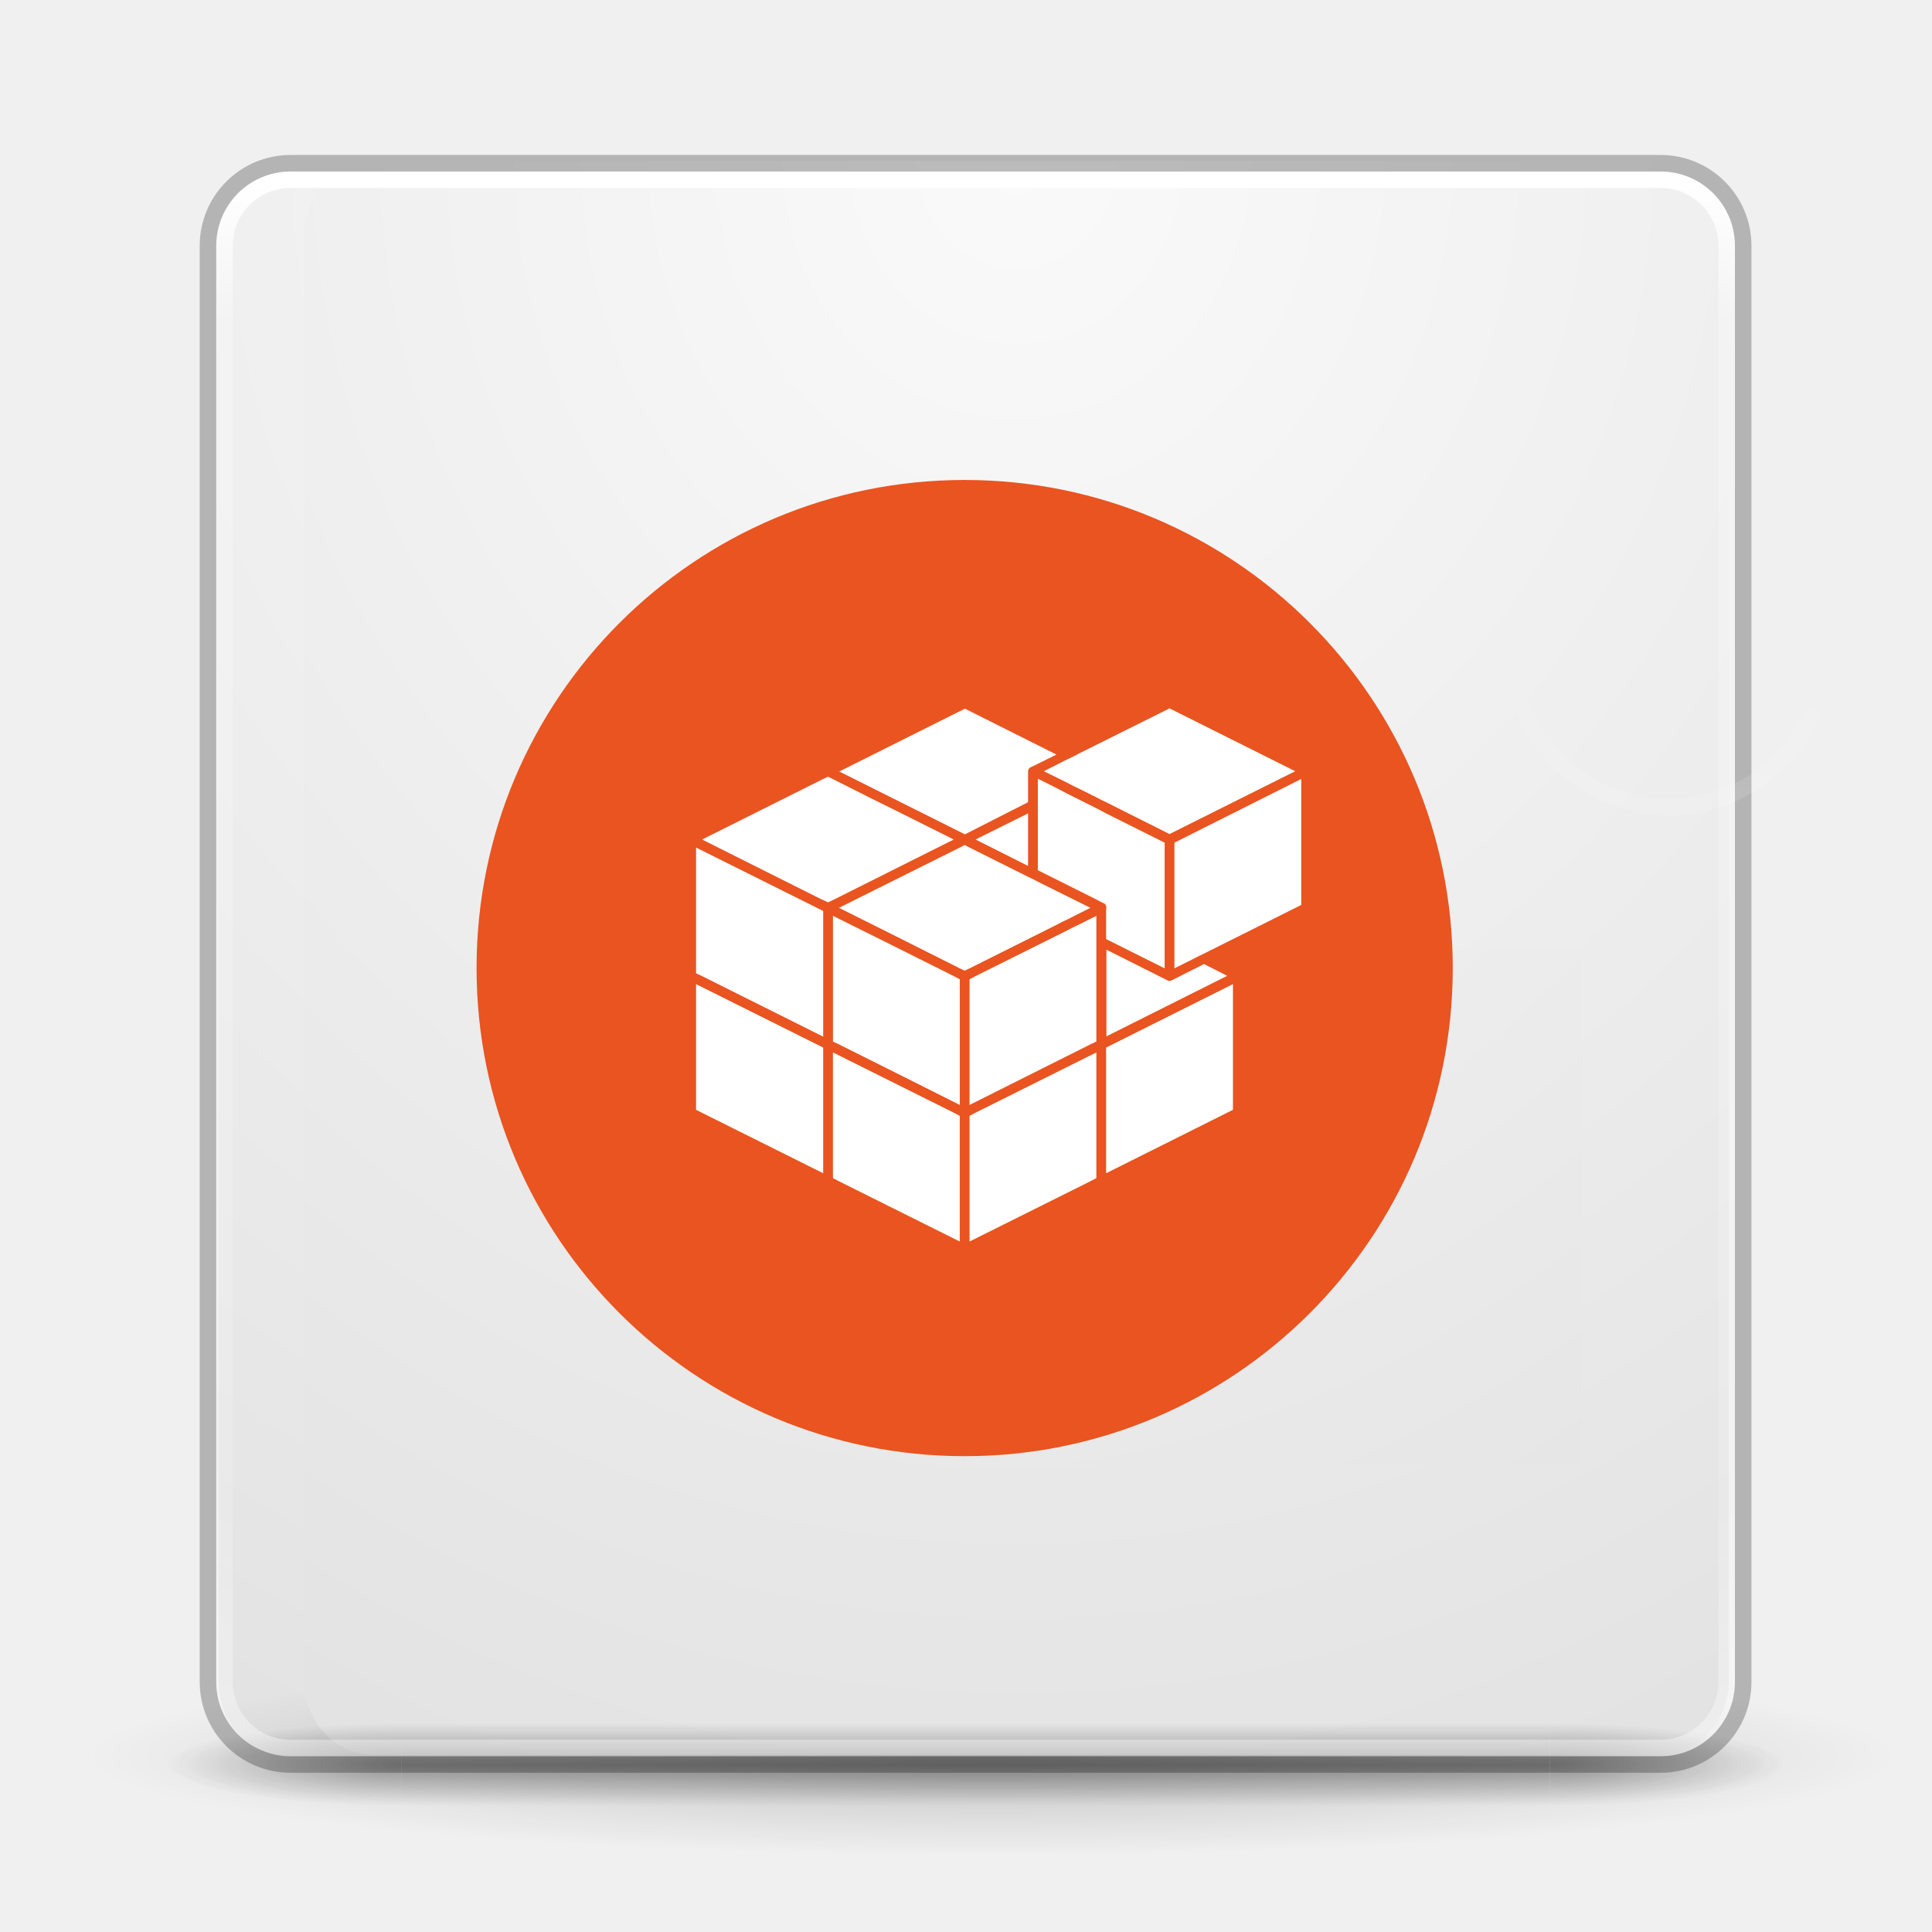
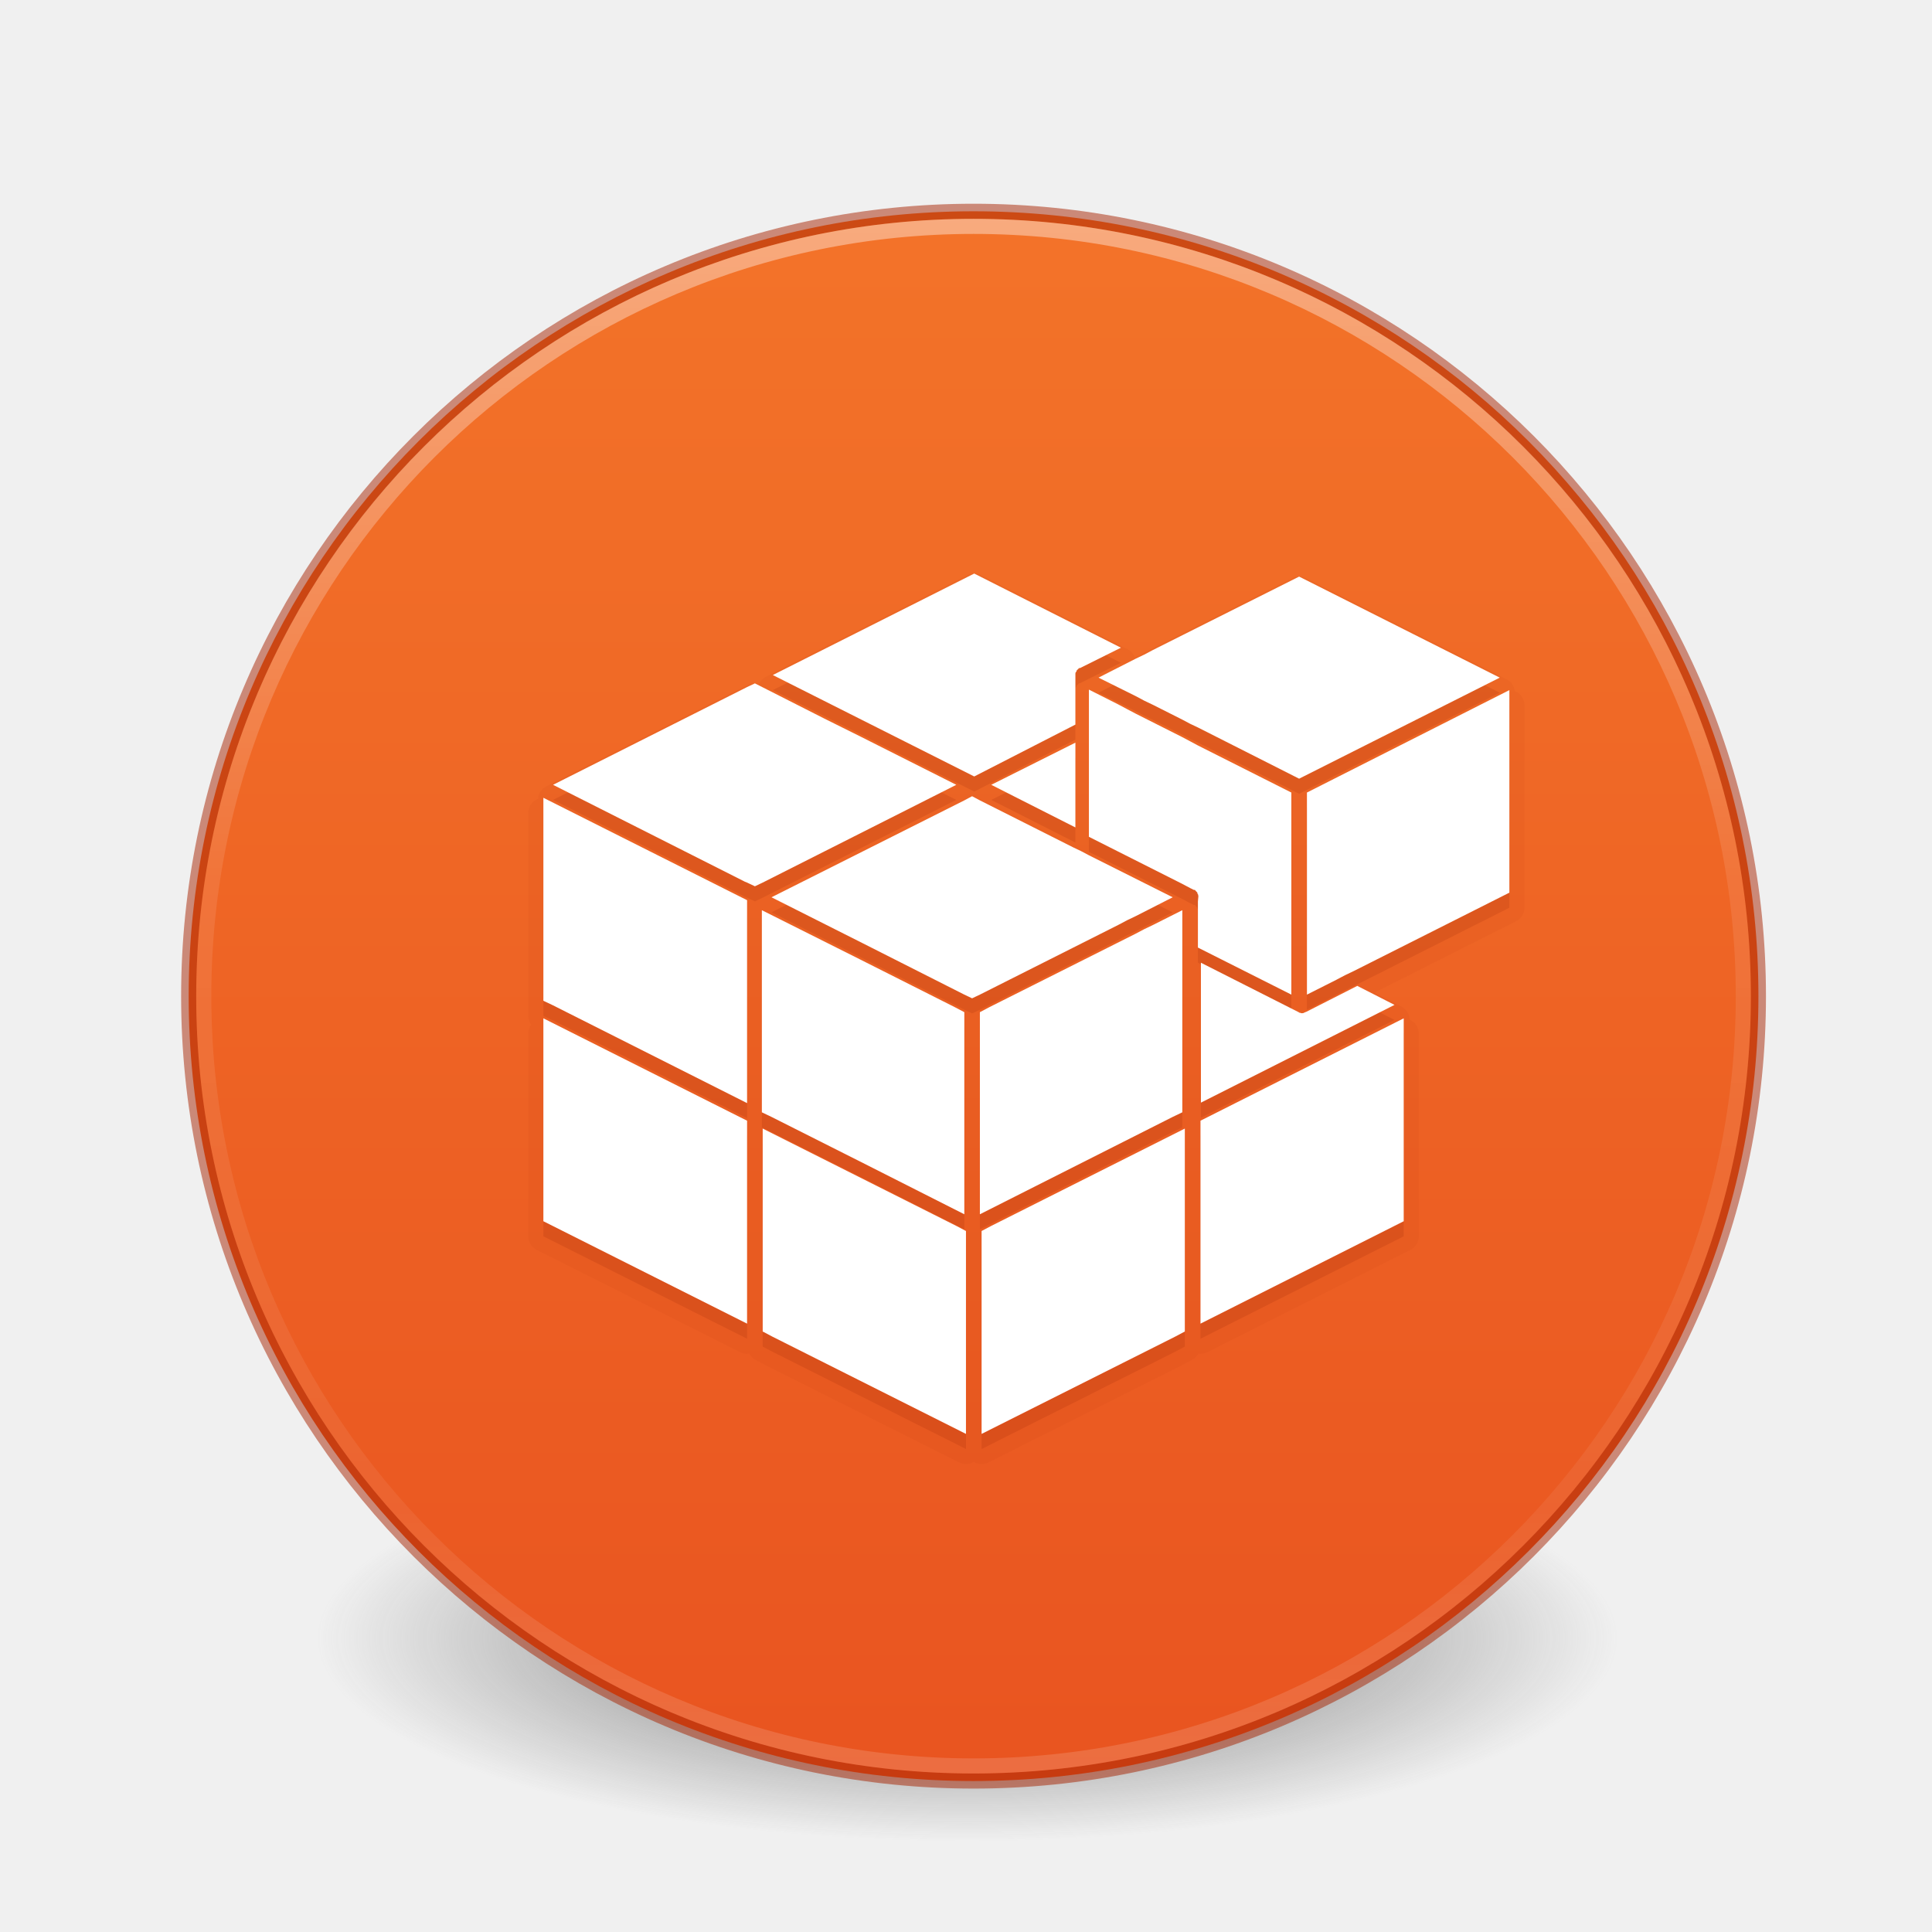
- <svg xmlns="http://www.w3.org/2000/svg" xmlns:xlink="http://www.w3.org/1999/xlink" version="1.1" width="128" height="128" id="svg4434">
-   <defs id="defs4436">
-     <linearGradient x1="24" y1="5.591" gradientTransform="matrix(2.689912,0,0,2.808139,0.07832917,-3.535995)" x2="24" gradientUnits="userSpaceOnUse" xlink:href="#linearGradient3924" y2="42.262" id="linearGradient4136" />
-     <linearGradient id="linearGradient3924">
-       <stop offset="0" stop-color="#fff" id="stop3926" />
-       <stop offset=".091" stop-opacity=".235" stop-color="#fff" id="stop3928" />
-       <stop offset="0.85" stop-opacity=".157" stop-color="#fff" id="stop3930" />
-       <stop offset="1" stop-opacity=".392" stop-color="#fff" id="stop3932" />
+ <svg xmlns="http://www.w3.org/2000/svg" xmlns:xlink="http://www.w3.org/1999/xlink" version="1.1" width="128" height="128" id="svg5157">
+   <defs id="defs5159">
+     <linearGradient id="linearGradient1225">
+       <stop id="stop1221" offset="0" style="stop-color:#f37329;stop-opacity:1" />
+       <stop id="stop1223" offset="1" style="stop-color:#e95420;stop-opacity:1" />
    </linearGradient>
-     <radialGradient r="2.5" gradientTransform="matrix(2.0039,0,0,1.4,25.877,-17.4)" cx="4.993" cy="43.5" gradientUnits="userSpaceOnUse" id="radialGradient4093">
-       <stop offset="0" stop-color="#181818" id="stop2883-0" />
-       <stop offset="1" stop-opacity="0" stop-color="#181818" id="stop2885-5" />
-     </radialGradient>
-     <radialGradient r="2.5" gradientTransform="matrix(2.0038,0,0,1.4,-21.419,-104.4)" cx="4.993" cy="43.5" gradientUnits="userSpaceOnUse" id="radialGradient4095">
-       <stop offset="0" stop-color="#181818" id="stop2889-9" />
-       <stop offset="1" stop-opacity="0" stop-color="#181818" id="stop2891-4" />
-     </radialGradient>
-     <linearGradient x1="25.058" y1="47.028" gradientTransform="matrix(0.87434,0,0,1,2.664,0)" x2="25.058" gradientUnits="userSpaceOnUse" y2="39.999" id="linearGradient4097">
-       <stop offset="0" stop-opacity="0" stop-color="#181818" id="stop2895-0" />
-       <stop offset=".5" stop-color="#181818" id="stop2897-2" />
-       <stop offset="1" stop-opacity="0" stop-color="#181818" id="stop2899-6" />
+     <linearGradient id="linearGradient3820-7-2-8-6">
+       <stop id="stop3822-2-6-5-0" style="stop-color:#3d3d3d;stop-opacity:1" offset="0" />
+       <stop id="stop3864-8-7-4-1" style="stop-color:#686868;stop-opacity:0.498" offset="0.5" />
+       <stop id="stop3824-1-2-6-7" style="stop-color:#686868;stop-opacity:0" offset="1" />
    </linearGradient>
-     <linearGradient id="linearGradient3811">
-       <stop offset="0" id="stop3813" />
-       <stop offset="1" stop-opacity="0" id="stop3815" />
+     <linearGradient id="linearGradient4806">
+       <stop offset="0" style="stop-color:#ffffff;stop-opacity:1" id="stop4808" />
+       <stop offset="0.424" style="stop-color:#ffffff;stop-opacity:0.235" id="stop4810" />
+       <stop offset="0.821" style="stop-color:#ffffff;stop-opacity:0.157" id="stop4812" />
+       <stop offset="1" style="stop-color:#ffffff;stop-opacity:0.392" id="stop4814" />
    </linearGradient>
-     <radialGradient r="35.338" gradientTransform="matrix(1.702208,0,0,0.1856964,72.5862,98.99652)" cx="-4.029" cy="93.468" gradientUnits="userSpaceOnUse" xlink:href="#linearGradient3811" id="radialGradient4432" />
-     <radialGradient r="27.5" gradientTransform="matrix(1.7133e-8 4.1073 -3.9361 1.7878e-8 82.09 -109.71)" cx="32" cy="4.342" gradientUnits="userSpaceOnUse" id="radialGradient3044">
-       <stop offset="0" stop-color="#fafafa" id="stop4634-68-8-0-2-9-4" />
-       <stop offset="1" stop-color="#e1e1e1" id="stop4636-8-21-7-1-4-8" />
-     </radialGradient>
-     <linearGradient x1="32" y1="18" gradientTransform="matrix(1.858986,0,0,5.831433,-60.1016,-109.5536)" x2="32" gradientUnits="userSpaceOnUse" xlink:href="#linearGradient3811" y2="33" id="linearGradient38386" />
-     <radialGradient r="4.5" gradientTransform="matrix(1,0,0,0.66667,16,6.6667)" cx="12.5" cy="20" gradientUnits="userSpaceOnUse" xlink:href="#linearGradient3811" id="radialGradient8807" />
-     <radialGradient r="4.5" gradientTransform="matrix(0.83333,0,0,0.55556,18.333,8.3889)" cx="12.5" cy="20" gradientUnits="userSpaceOnUse" xlink:href="#linearGradient3811" id="radialGradient8809" />
-     <radialGradient r="4.5" gradientTransform="matrix(1,0,0,0.66667,8,6.6667)" cx="12.5" cy="20" gradientUnits="userSpaceOnUse" xlink:href="#linearGradient3811" id="radialGradient8797" />
-     <radialGradient r="4.5" gradientTransform="matrix(0.83333,0,0,0.55556,10.333,8.3889)" cx="12.5" cy="20" gradientUnits="userSpaceOnUse" xlink:href="#linearGradient3811" id="radialGradient8799" />
-     <radialGradient r="4.5" gradientTransform="matrix(1,0,0,0.66667,24,6.6667)" cx="12.5" cy="20" gradientUnits="userSpaceOnUse" xlink:href="#linearGradient3811" id="radialGradient8817" />
-     <radialGradient r="4.5" gradientTransform="matrix(0.83333,0,0,0.55556,26.333,8.3889)" cx="12.5" cy="20" gradientUnits="userSpaceOnUse" xlink:href="#linearGradient3811" id="radialGradient8819" />
-     <radialGradient r="4.5" gradientTransform="matrix(1,0,0,0.66667,0,6.6667)" cx="12.5" cy="20" gradientUnits="userSpaceOnUse" xlink:href="#linearGradient3811" id="radialGradient8781" />
-     <radialGradient r="4.5" gradientTransform="matrix(0.83333,0,0,0.55556,2.3333,8.3889)" cx="12.5" cy="20" gradientUnits="userSpaceOnUse" xlink:href="#linearGradient3811" id="radialGradient8785" />
-     <linearGradient id="linearGradient8424">
-       <stop offset="0" stop-color="#fff" id="stop8426" />
-       <stop offset="1" stop-opacity="0" stop-color="#fff" id="stop8428" />
-     </linearGradient>
-     <linearGradient x1="9" y1="21" gradientTransform="matrix(3.463365,0,0,3.463365,58.16381,-17.53174)" x2="9" gradientUnits="userSpaceOnUse" xlink:href="#linearGradient8424" y2="18" id="linearGradient44241" />
-     <linearGradient x1="9" y1="21" gradientTransform="matrix(3.463365,0,0,3.463365,12.22914,-17.53174)" x2="9" gradientUnits="userSpaceOnUse" xlink:href="#linearGradient8424" y2="18" id="linearGradient44245" />
-     <linearGradient x1="20" y1="27" gradientTransform="matrix(2.6 0 0 2.3846 3.8 6.3077)" x2="20" gradientUnits="userSpaceOnUse" y2="38" id="linearGradient8827">
-       <stop offset="0" stop-color="#6db0de" id="stop8823" />
-       <stop offset="1" stop-color="#a4cae4" id="stop8825" />
-     </linearGradient>
-     <linearGradient x1="8" y1="15" gradientTransform="matrix(8.3334 0 0 7.7738 22.333 5.7794)" x2="8" gradientUnits="userSpaceOnUse" y2="10" id="linearGradient5610-3-8">
-       <stop offset="0" stop-color="#ae6a37" id="stop5606-8-2" />
-       <stop offset="1" stop-color="#d28e5b" id="stop5608-5-0" />
-     </linearGradient>
-     <linearGradient x1="9" y1="10" gradientTransform="matrix(8.3334 0 0 7.7738 22.333 5.7794)" x2="9" gradientUnits="userSpaceOnUse" y2="15" id="linearGradient5618-5-7">
-       <stop offset="0" stop-opacity=".625" stop-color="#492714" id="stop5614-2-5" />
-       <stop offset="1" stop-opacity=".77" stop-color="#6a3f1f" id="stop5616-0-2" />
-     </linearGradient>
-     <linearGradient x1="633.24" y1="225.82" gradientTransform="matrix(10.617 0 0 9.1124 -6632.9 -1979.7)" x2="633.24" gradientUnits="userSpaceOnUse" y2="230.21" id="linearGradient6572-9-1">
-       <stop offset="0" stop-color="#fff" id="stop6094" />
-       <stop offset=".1" stop-opacity=".235" stop-color="#fff" id="stop6096" />
-       <stop offset="0.975" stop-opacity=".157" stop-color="#fff" id="stop6098" />
-       <stop offset="1" stop-opacity=".392" stop-color="#fff" id="stop6100" />
-     </linearGradient>
-     <linearGradient x1="11" y1="34" gradientTransform="matrix(0 2.6364 -2.8462 0 144.77 40.182)" x2="23" gradientUnits="userSpaceOnUse" y2="34" id="linearGradient8537">
-       <stop offset="0" stop-color="#fff" id="stop3926-9-4-9-6" />
-       <stop offset=".063" stop-opacity=".235" stop-color="#fff" id="stop3928-9-8-6-5" />
-       <stop offset=".951" stop-opacity=".157" stop-color="#fff" id="stop3930-3-5-1-7" />
-       <stop offset="1" stop-opacity=".392" stop-color="#fff" id="stop3932-8-0-4-8" />
-     </linearGradient>
-     <linearGradient x1="9" y1="21" gradientTransform="matrix(3.1667 0 0 3.1667 -3.9167 -4.4167)" x2="9" gradientUnits="userSpaceOnUse" xlink:href="#linearGradient8424" y2="18" id="linearGradient44452" />
-     <linearGradient x1="71" y1="19" x2="71" gradientUnits="userSpaceOnUse" xlink:href="#linearGradient3924" y2="39" id="linearGradient44483" gradientTransform="matrix(1.093683,0,0,1.093683,-6.454237,-12.70127)" />
-     <radialGradient r="27.5" gradientTransform="matrix(-1.22595e-8,2.938974,2.816472,1.2792583e-8,30.61873,53.78159)" cx="32" cy="4.342" gradientUnits="userSpaceOnUse" id="radialGradient3044-3">
-       <stop offset="0" stop-color="#fafafa" id="stop4634-68-8-0-2-9-4-6" />
-       <stop offset="1" stop-color="#e1e1e1" id="stop4636-8-21-7-1-4-8-7" />
-     </radialGradient>
-     <linearGradient gradientTransform="matrix(1.777778,0,0,1.777778,-228.4795,-53.88708)" gradientUnits="userSpaceOnUse" xlink:href="#linearGradient5803-2" id="linearGradient3045-0" y2="54.78" x2="167.983" y1="8.508" x1="167.983" />
-     <linearGradient id="linearGradient5803-2">
-       <stop offset="0" style="stop-color:#fff5ef;stop-opacity:1" id="stop5805-1" />
-       <stop offset="1" style="stop-color:#fef8dd;stop-opacity:1" id="stop5807-6" />
-     </linearGradient>
-     <linearGradient gradientTransform="matrix(2.72973,0,0,2.72973,-1.513518,-62.51168)" gradientUnits="userSpaceOnUse" xlink:href="#linearGradient3924-6" id="linearGradient4136-3" y2="43" x2="24" y1="5" x1="24" />
-     <linearGradient id="linearGradient3924-6">
-       <stop offset="0" style="stop-color:#ffffff;stop-opacity:1" id="stop3926-7" />
-       <stop offset="0.063" style="stop-color:#ffffff;stop-opacity:0.235" id="stop3928-5" />
-       <stop offset="0.951" style="stop-color:#ffffff;stop-opacity:0.157" id="stop3930-3" />
-       <stop offset="1" style="stop-color:#ffffff;stop-opacity:0.392" id="stop3932-5" />
-     </linearGradient>
-     <radialGradient gradientTransform="matrix(0,25.08328,-30.79425,0,372.8166,-272.09)" gradientUnits="userSpaceOnUse" xlink:href="#linearGradient2867-449-88-871-390-598-476-591-434-148-57-177-8-3-3-6-4-8-8-8" id="radialGradient5264-4" fy="9.957" fx="6.2" r="12.672" cy="9.957" cx="6.73" />
-     <linearGradient id="linearGradient2867-449-88-871-390-598-476-591-434-148-57-177-8-3-3-6-4-8-8-8">
-       <stop offset="0" style="stop-color:#ffcd7d;stop-opacity:1" id="stop3750-1-0-7-6-6-1-3-9" />
-       <stop offset="0.262" style="stop-color:#fc8f36;stop-opacity:1" id="stop3752-3-7-4-0-32-8-923-0" />
-       <stop offset="0.705" style="stop-color:#e23a0e;stop-opacity:1" id="stop3754-1-8-5-2-7-6-7-1" />
-       <stop offset="1" style="stop-color:#ac441f;stop-opacity:1" id="stop3756-1-6-2-6-6-1-96-6" />
-     </linearGradient>
-     <radialGradient gradientTransform="matrix(2.003784,0,0,1.4,27.98813,-17.4)" gradientUnits="userSpaceOnUse" xlink:href="#linearGradient3688-166-749-5" id="radialGradient4093-6" fy="43.5" fx="4.993" r="2.5" cy="43.5" cx="4.993" />
-     <linearGradient id="linearGradient3688-166-749-5">
-       <stop offset="0" style="stop-color:#181818;stop-opacity:1" id="stop2883-0-2" />
-       <stop offset="1" style="stop-color:#181818;stop-opacity:0" id="stop2885-5-9" />
-     </linearGradient>
-     <radialGradient gradientTransform="matrix(2.003784,0,0,1.4,-20.01187,-104.4)" gradientUnits="userSpaceOnUse" xlink:href="#linearGradient3688-166-749-5" id="radialGradient4095-1" fy="43.5" fx="4.993" r="2.5" cy="43.5" cx="4.993" />
-     <linearGradient gradientUnits="userSpaceOnUse" xlink:href="#linearGradient3702-501-757-0" id="linearGradient4097-0" y2="39.999" x2="25.058" y1="47.028" x1="25.058" />
-     <linearGradient id="linearGradient3702-501-757-0">
-       <stop offset="0" style="stop-color:#181818;stop-opacity:0" id="stop2895-0-9" />
-       <stop offset="0.5" style="stop-color:#181818;stop-opacity:1" id="stop2897-2-3" />
-       <stop offset="1" style="stop-color:#181818;stop-opacity:0" id="stop2899-6-6" />
-     </linearGradient>
-     <radialGradient gradientTransform="matrix(1.556392,0,0,0.1697883,70.27035,38.1321)" gradientUnits="userSpaceOnUse" xlink:href="#linearGradient3811" id="radialGradient3954" fy="93.468" fx="-4.029" r="35.338" cy="93.468" cx="-4.029" />
-     <radialGradient r="27.5" gradientTransform="matrix(1.7351173e-8,4.466979,-3.986223,1.9443588e-8,78.36797,-131.3117)" cx="32" cy="4.342" gradientUnits="userSpaceOnUse" id="radialGradient3044-37">
-       <stop offset="0" stop-color="#fafafa" id="stop4634-68-8-0-2-9-4-5" />
-       <stop offset="1" stop-color="#e1e1e1" id="stop4636-8-21-7-1-4-8-9" />
-     </radialGradient>
-     <radialGradient r="27.5" gradientTransform="matrix(-1.7577738e-8,4.518937,4.038273,1.9669749e-8,49.81466,-134.2631)" cx="32" cy="4.342" gradientUnits="userSpaceOnUse" id="radialGradient3044-37-2">
-       <stop offset="0" stop-color="#fafafa" id="stop4634-68-8-0-2-9-4-5-2" />
-       <stop offset="1" stop-color="#e1e1e1" id="stop4636-8-21-7-1-4-8-9-8" />
-     </radialGradient>
-     <linearGradient xlink:href="#linearGradient8424" id="linearGradient4270" gradientUnits="userSpaceOnUse" gradientTransform="matrix(3.463365,0,0,3.463365,81.13147,-17.53174)" x1="9" y1="21" x2="9" y2="18" />
+     <linearGradient xlink:href="#linearGradient4806" id="linearGradient3118" gradientUnits="userSpaceOnUse" gradientTransform="matrix(4.16388,0,0,4.16388,-236.0326,-50.03625)" x1="71.204" y1="15.369" x2="71.204" y2="40.496" />
+     <radialGradient xlink:href="#linearGradient3820-7-2-8-6" id="radialGradient3163" gradientUnits="userSpaceOnUse" gradientTransform="matrix(0.6869404,0,0,0.2146169,-4.02174,68.57333)" cx="99.157" cy="186.171" fx="99.157" fy="186.171" r="62.769" />
+     <linearGradient gradientUnits="userSpaceOnUse" y2="118.048" x2="64.5" y1="13.998" x1="64.5" id="linearGradient1227" xlink:href="#linearGradient1225" />
  </defs>
-   <path d="M 27.623,85.72 40.924,72.419" id="path8525" style="opacity:0.2;fill:none;stroke:#ffffff;stroke-width:1.478px;stroke-linecap:round" />
-   <path d="m 19.032,11.932 c -2.525,0 -4.557,2.183 -4.557,4.894 l 0,94.619 c 0,2.711 2.033,4.894 4.557,4.894 l 84.057,0 c 2.525,0 4.557,-2.183 4.557,-4.894 l 0,-94.619 c 0,-2.711 -2.033,-4.894 -4.557,-4.894 z m 5.064,51.66 39.497,0 0,33.715 -39.497,0 z" style="color:#000000;fill:url(#radialGradient3044-37)" id="rect5505-21-3" />
-   <path d="M 40.924,62.074 54.225,48.773" id="path8527" style="opacity:0.2;fill:none;stroke:#ffffff;stroke-width:1.478px;stroke-linecap:round" />
-   <path d="m 125.881,116.353 c -0.007,3.624 -26.935,6.561 -60.153,6.561 -33.217,0 -60.146,-2.937 -60.153,-6.561 -0.006,-3.625 26.926,-6.563 60.153,-6.563 33.226,0 60.159,2.939 60.153,6.563 z" style="color:#000000;opacity:0.2;fill:url(#radialGradient4432)" id="path3041" />
-   <path d="m 109.926,10.647 c 2.558,0 4.617,2.208 4.617,4.951 l 0,95.719 c 0,2.743 -2.059,4.951 -4.617,4.951 l -85.155,0 c -2.558,0 -4.617,-2.208 -4.617,-4.951 l 0,-95.719 c 0,-2.743 2.059,-4.951 4.617,-4.951 z m -5.13,52.26 -40.012,0 0,34.107 40.012,0 z" style="color:#000000;fill:url(#radialGradient3044-37-2)" id="rect5505-21-3-9" />
-   <g transform="matrix(2.952943,0,0,0.6076063,-5.141818,91.07936)" id="g2036">
-     <g transform="matrix(1.0526,0,0,1.2857,-1.2632,-13.429)" id="g3712" style="opacity:0.4">
-       <rect x="35.889" y="40" width="5" height="7" id="rect2801" style="fill:url(#radialGradient4093)" />
-       <rect x="-11.407" y="-47" width="5" height="7" transform="scale(-1,-1)" id="rect3696" style="fill:url(#radialGradient4095)" />
-       <rect x="11.407" y="40" width="24.482" height="7" id="rect3700" style="fill:url(#linearGradient4097)" />
-     </g>
-   </g>
-   <path d="M 51.269,75.375 64.57,62.074" id="path8592" style="opacity:0.2;fill:none;stroke:#ffffff;stroke-width:1.478px;stroke-linecap:round" />
-   <rect x="14.873" y="11.909" width="99.525" height="103.9" ry="4.375" rx="4.375" id="rect6741-7" style="fill:none;stroke:url(#linearGradient4136);stroke-width:1.094;stroke-linecap:round;stroke-linejoin:round" />
-   <circle class="st1" cx="63.911" cy="64.137" r="32.338" id="circle7" style="fill:#e95420" />
-   <path class="st2" d="m 68.112,53.89 -3.479,1.73 3.479,1.749 z m 0,-0.741 0,-2.072 c 0,-0.038 0,-0.057 0.019,-0.076 0,0 0,-0.019 0.019,-0.019 0,-0.019 0.019,-0.038 0.019,-0.057 0,-0.019 0.019,-0.019 0.019,-0.019 l 0.038,-0.038 0.019,-0.019 0.019,-0.019 0.038,0 1.692,-0.837 -6.065,-3.042 -8.327,4.163 8.327,4.163 4.182,-2.129 z m -21.996,20.38 8.422,4.202 0,-8.327 -8.422,-4.202 z m 8.004,-13.384 -8.004,-3.992 0,8.327 0.038,0.019 0.361,0.171 8.023,4.011 0,-8.327 -0.038,-0.019 z m 9.068,-4.525 -3.954,-1.977 -1.502,-0.741 -2.871,-1.445 -0.323,0.152 -8.023,4.011 7.928,3.973 0.095,0.038 0.323,0.152 0.323,-0.152 z m 10.095,22.11 8.403,-4.202 0,-8.327 -8.403,4.202 z m 4.202,-12.738 c -0.019,0 -0.057,0 -0.076,-0.019 l -0.019,0 c -0.019,0 -0.019,0 -0.038,-0.019 l -4.049,-2.034 0,5.741 8.004,-4.011 -1.54,-0.779 -2.11,1.065 c -0.019,0 -0.019,0 -0.038,0.019 l -0.019,0 c -0.057,0.038 -0.095,0.038 -0.114,0.038 z m -13.213,8.916 -0.038,0.019 0,8.327 8.004,-3.992 0.361,-0.19 0.038,-0.019 0,-8.327 -8.004,3.992 z m -1.084,-0.19 -8.004,-3.992 0,8.327 0.038,0.019 0.361,0.19 8.004,3.992 0,-8.327 -0.038,-0.019 z" id="path9" style="fill:#ffffff" />
-   <rect x="13.779" y="10.815" width="101.712" height="106.087" ry="5.468" rx="5.468" style="color:#000000;opacity:0.25;fill:none;stroke:#000000;stroke-width:1.094" id="rect5505-21-3-1" />
-   <path class="st2" d="m 77.808,55.829 0,8.327 1.217,-0.608 0.361,-0.19 0.361,-0.171 6.464,-3.232 0,-8.346 z m -4.525,4.487 0,1.901 3.878,1.939 0,-8.327 -3.878,-1.939 -0.323,-0.171 -0.323,-0.171 -1.939,-0.97 -0.361,-0.19 -0.361,-0.19 -1.217,-0.608 0,6.065 3.878,1.939 0.323,0.171 0.152,0.076 0.038,0 c 0.019,0 0.019,0.019 0.019,0.019 0.019,0 0.019,0.019 0.019,0.019 l 0.038,0.038 0.019,0.019 c 0.019,0.019 0.019,0.038 0.019,0.057 0,0 0,0.019 0.019,0.019 0,0.019 0.019,0.057 0.019,0.095 l -0.019,0.209 z m -2.586,-8.46 0.361,0.19 0.361,0.171 1.217,0.608 0.323,0.171 0.323,0.152 4.202,2.11 8.327,-4.163 -8.327,-4.163 -6.065,3.023 -0.361,0.19 -0.361,0.171 -1.54,0.779 z" id="path11" style="fill:#ffffff" />
-   <path class="st2" d="m 71.059,61.456 -0.361,0.19 -6.065,3.023 -0.361,0.19 -0.038,0.019 0,8.327 8.004,-4.011 0.361,-0.171 0.038,-0.019 0,-8.327 -1.217,0.608 z m -7.509,3.403 -0.361,-0.19 -3.954,-1.977 -4.049,-2.015 0,8.327 0.038,0.019 0.361,0.171 3.802,1.901 4.202,2.11 0,-8.327 z m 6.426,-3.574 0.361,-0.19 0.361,-0.171 1.54,-0.779 -3.479,-1.73 -0.323,-0.171 -0.323,-0.152 -3.878,-1.939 -0.323,-0.171 -0.323,0.171 -8.004,3.992 3.802,1.901 4.202,2.11 0.323,0.152 0.323,-0.152 z" id="path13" style="fill:#ffffff" />
-   <circle id="use44205" style="color:#000000;opacity:0.4;isolation:auto;mix-blend-mode:normal;solid-color:#000000;fill:none;stroke:url(#linearGradient4270);stroke-width:1.094;stroke-linecap:round;stroke-linejoin:round;stroke-opacity:0.392;color-rendering:auto;image-rendering:auto;shape-rendering:auto" cy="43.077" cx="110.57" r="10.39" />
+   <path style="fill:url(#radialGradient3163);fill-opacity:1;stroke:none" id="path3818-0-5-0" d="m 107.212,108.529 a 43.119,13.471 0 1 1 -86.237,0 43.119,13.471 0 1 1 86.237,0 z" />
+   <circle style="opacity:1;fill:url(#linearGradient1227);stroke-width:1;fill-opacity:1" id="circle7" r="52" cy="65.998" cx="64.5" class="st1" />
+   <path style="opacity:0.5;color:#000000;fill:none;fill-opacity:0;fill-rule:nonzero;stroke:#a62100;stroke-width:1;stroke-linecap:round;stroke-linejoin:round;stroke-miterlimit:4;stroke-opacity:1;stroke-dasharray:none;stroke-dashoffset:0;marker:none;visibility:visible;display:inline;overflow:visible;enable-background:accumulate" id="path2555-7-1" d="m 64.5,13.998 c -28.692,0 -52,23.308 -52,52 0,28.692 23.308,52 52,52 28.692,0 52,-23.308 52,-52 0,-28.692 -23.308,-52 -52,-52 z" />
+   <path style="opacity:0.4;color:#000000;fill:none;stroke:url(#linearGradient3118);stroke-width:1;stroke-linecap:round;stroke-linejoin:round;stroke-miterlimit:4;stroke-opacity:1;stroke-dasharray:none;stroke-dashoffset:0;marker:none;visibility:visible;display:inline;overflow:visible;enable-background:accumulate" id="path3019" d="m 115.5,65.998 c 0,28.167 -22.834,51 -51,51 -28.166,0 -51,-22.833 -51,-51 0,-28.167 22.833,-51 51,-51 28.167,0 51,22.833 51,51 z" />
+   <path d="m 64.514,38 a 1,1 0 0 0 -0.418,0.107 l -13.344,6.723 a 1,1 0 0 0 -0.463,0.484 1,1 0 0 0 -0.701,0.057 l -0.518,0.244 a 1,1 0 0 0 -0.023,0.012 L 36.191,52.104 A 1,1 0 0 0 35.645,52.922 1,1 0 0 0 35,53.855 V 67.301 A 1,1 0 0 0 35.188,67.885 1,1 0 0 0 35,68.467 v 13.443 a 1,1 0 0 0 0.551,0.893 l 13.496,6.785 a 1,1 0 0 0 0.602,0.094 1,1 0 0 0 0.424,0.424 l 0.057,0.029 0.576,0.305 a 1,1 0 0 0 0.018,0.008 l 12.826,6.445 a 1,1 0 0 0 0.967,-0.037 1,1 0 0 0 0.967,0.037 l 12.826,-6.445 a 1,1 0 0 0 0.02,-0.01 l 0.572,-0.303 0.057,-0.029 a 1,1 0 0 0 0.426,-0.422 1,1 0 0 0 0.602,-0.096 L 93.449,82.803 A 1,1 0 0 0 94,81.91 V 68.467 a 1,1 0 0 0 -0.611,-0.92 1,1 0 0 0 -0.543,-0.861 l -1.799,-0.916 9.402,-4.736 A 1,1 0 0 0 101,60.141 V 46.721 A 1,1 0 0 0 100.357,45.787 1,1 0 0 0 99.812,45.002 L 86.52,38.309 a 1,1 0 0 0 -0.898,-0.002 l -9.68,4.859 a 1,1 0 0 0 -0.021,0.012 l -0.557,0.297 -0.168,0.08 a 1,1 0 0 0 -0.48,-0.535 l -9.719,-4.912 A 1,1 0 0 0 64.514,38 Z" id="path9-1-8" style="opacity:0.05;fill:#8f1c00;fill-opacity:1;stroke-width:1" />
+   <path id="path9-1" d="m 64.545,39 -13.344,6.723 13.344,6.721 6.703,-3.438 v -3.346 c 0,-0.061 8e-4,-0.092 0.031,-0.123 0,0 -0.001,-0.029 0.029,-0.029 0,-0.031 0.031,-0.061 0.031,-0.092 0,-0.031 0.029,-0.031 0.029,-0.031 l 0.062,-0.062 0.029,-0.029 0.031,-0.031 h 0.061 l 2.711,-1.35 z m 21.525,0.201 -9.68,4.859 -0.576,0.307 -0.576,0.275 -2.459,1.252 2.459,1.223 0.576,0.307 0.576,0.275 1.941,0.979 0.518,0.275 0.516,0.244 6.705,3.393 13.293,-6.695 z m -36.057,7.074 -0.518,0.244 -12.855,6.477 12.703,6.416 0.152,0.061 0.518,0.246 0.518,-0.246 12.826,-6.477 -6.336,-3.191 -2.408,-1.197 z m 22.129,0.414 v 9.752 l 6.189,3.119 0.518,0.275 0.242,0.121 h 0.061 c 0.03,0 0.029,0.031 0.029,0.031 0.03,0 0.031,0.031 0.031,0.031 l 0.061,0.061 0.031,0.031 c 0.03,0.031 0.029,0.061 0.029,0.092 0,0 9.8e-4,0.029 0.031,0.029 0,0.031 0.029,0.091 0.029,0.152 l -0.029,0.338 v 3.057 l 6.189,3.117 V 53.508 l -6.189,-3.119 -0.516,-0.275 -0.518,-0.275 -3.094,-1.559 -0.578,-0.305 -0.576,-0.307 z M 100,46.721 86.588,53.508 v 13.389 l 1.941,-0.979 0.576,-0.305 0.576,-0.275 L 100,60.141 Z m -28.752,3.482 -5.574,2.793 5.574,2.824 z m -6.844,3.549 -0.516,0.275 -12.775,6.42 6.068,3.057 6.707,3.393 0.516,0.244 0.516,-0.244 9.164,-4.615 0.576,-0.307 0.578,-0.275 2.457,-1.252 -5.553,-2.783 -0.516,-0.273 -0.516,-0.246 -6.191,-3.117 z M 36,53.855 v 13.445 l 0.061,0.031 0.58,0.275 12.855,6.477 V 60.641 l -0.061,-0.031 -0.609,-0.307 z m 14.475,7.447 v 13.391 l 0.061,0.029 0.578,0.275 6.068,3.057 6.707,3.395 V 68.059 L 63.828,68.027 63.25,67.723 56.939,64.543 Z m 27.857,0 -1.941,0.979 -0.576,0.275 -0.576,0.305 -9.682,4.861 -0.576,0.305 -0.061,0.031 v 13.391 l 12.775,-6.451 0.576,-0.275 0.061,-0.029 z m 1.232,3.48 v 9.27 l 12.826,-6.477 -2.467,-1.258 -3.383,1.719 c -0.03,0 -0.03,5.2e-4 -0.061,0.031 h -0.031 c -0.091,0.061 -0.151,0.061 -0.182,0.061 -0.03,0 -0.092,-5.3e-4 -0.123,-0.031 h -0.029 c -0.03,0 -0.03,0.001 -0.061,-0.029 z M 36,68.467 v 13.443 l 13.496,6.785 V 75.25 Z m 57,0 L 79.535,75.25 V 88.695 L 93,81.91 Z m -42.469,7.305 v 13.445 l 0.061,0.031 0.58,0.307 L 63.998,96 V 82.557 l -0.062,-0.031 -0.578,-0.307 z m 27.967,0 -12.824,6.447 -0.58,0.307 -0.061,0.031 V 96 l 12.826,-6.445 0.578,-0.307 0.061,-0.031 z" style="opacity:0.15;fill:#8d1c00;stroke-width:1;fill-opacity:1" />
+   <path id="path9" d="M 64.545 38 L 51.201 44.723 L 64.545 51.443 L 71.248 48.006 L 71.248 44.66 C 71.248 44.599 71.249 44.568 71.279 44.537 C 71.279 44.537 71.278 44.508 71.309 44.508 C 71.309 44.477 71.34 44.447 71.34 44.416 C 71.34 44.385 71.369 44.385 71.369 44.385 L 71.432 44.322 L 71.461 44.293 L 71.492 44.262 L 71.553 44.262 L 74.264 42.912 L 64.545 38 z M 86.07 38.201 L 76.391 43.061 L 75.814 43.367 L 75.238 43.643 L 72.779 44.895 L 75.238 46.117 L 75.814 46.424 L 76.391 46.699 L 78.332 47.678 L 78.85 47.953 L 79.365 48.197 L 86.07 51.59 L 99.363 44.895 L 86.07 38.201 z M 50.014 45.275 L 49.496 45.52 L 36.641 51.996 L 49.344 58.412 L 49.496 58.473 L 50.014 58.719 L 50.531 58.473 L 63.357 51.996 L 57.021 48.805 L 54.613 47.607 L 50.014 45.275 z M 72.143 45.689 L 72.143 55.441 L 78.332 58.561 L 78.85 58.836 L 79.092 58.957 L 79.152 58.957 C 79.183 58.957 79.182 58.988 79.182 58.988 C 79.212 58.988 79.213 59.02 79.213 59.02 L 79.273 59.08 L 79.305 59.111 C 79.335 59.142 79.334 59.173 79.334 59.203 C 79.334 59.203 79.335 59.232 79.365 59.232 C 79.365 59.263 79.395 59.324 79.395 59.385 L 79.365 59.723 L 79.365 62.779 L 85.555 65.896 L 85.555 52.508 L 79.365 49.389 L 78.85 49.113 L 78.332 48.838 L 75.238 47.279 L 74.66 46.975 L 74.084 46.668 L 72.143 45.689 z M 100 45.721 L 86.588 52.508 L 86.588 65.896 L 88.529 64.918 L 89.105 64.613 L 89.682 64.338 L 100 59.141 L 100 45.721 z M 71.248 49.203 L 65.674 51.996 L 71.248 54.82 L 71.248 49.203 z M 64.404 52.752 L 63.889 53.027 L 51.113 59.447 L 57.182 62.504 L 63.889 65.896 L 64.404 66.141 L 64.92 65.896 L 74.084 61.281 L 74.66 60.975 L 75.238 60.699 L 77.695 59.447 L 72.143 56.664 L 71.627 56.391 L 71.111 56.145 L 64.92 53.027 L 64.404 52.752 z M 36 52.855 L 36 66.301 L 36.061 66.332 L 36.641 66.607 L 49.496 73.084 L 49.496 59.641 L 49.436 59.609 L 48.826 59.303 L 36 52.855 z M 50.475 60.303 L 50.475 73.693 L 50.535 73.723 L 51.113 73.998 L 57.182 77.055 L 63.889 80.449 L 63.889 67.059 L 63.828 67.027 L 63.25 66.723 L 56.939 63.543 L 50.475 60.303 z M 78.332 60.303 L 76.391 61.281 L 75.814 61.557 L 75.238 61.861 L 65.557 66.723 L 64.98 67.027 L 64.92 67.059 L 64.92 80.449 L 77.695 73.998 L 78.271 73.723 L 78.332 73.693 L 78.332 60.303 z M 79.564 63.783 L 79.564 73.053 L 92.391 66.576 L 89.924 65.318 L 86.541 67.037 C 86.511 67.037 86.511 67.038 86.48 67.068 L 86.449 67.068 C 86.358 67.13 86.298 67.129 86.268 67.129 C 86.237 67.129 86.175 67.128 86.145 67.098 L 86.115 67.098 C 86.085 67.098 86.085 67.099 86.055 67.068 L 79.564 63.783 z M 36 67.467 L 36 80.91 L 49.496 87.695 L 49.496 74.25 L 36 67.467 z M 93 67.467 L 79.535 74.25 L 79.535 87.695 L 93 80.91 L 93 67.467 z M 50.531 74.771 L 50.531 88.217 L 50.592 88.248 L 51.172 88.555 L 63.998 95 L 63.998 81.557 L 63.936 81.525 L 63.357 81.219 L 50.531 74.771 z M 78.498 74.771 L 65.674 81.219 L 65.094 81.525 L 65.033 81.557 L 65.033 95 L 77.859 88.555 L 78.438 88.248 L 78.498 88.217 L 78.498 74.771 z " style="opacity:1;fill:#ffffff;stroke-width:1" />
</svg>
